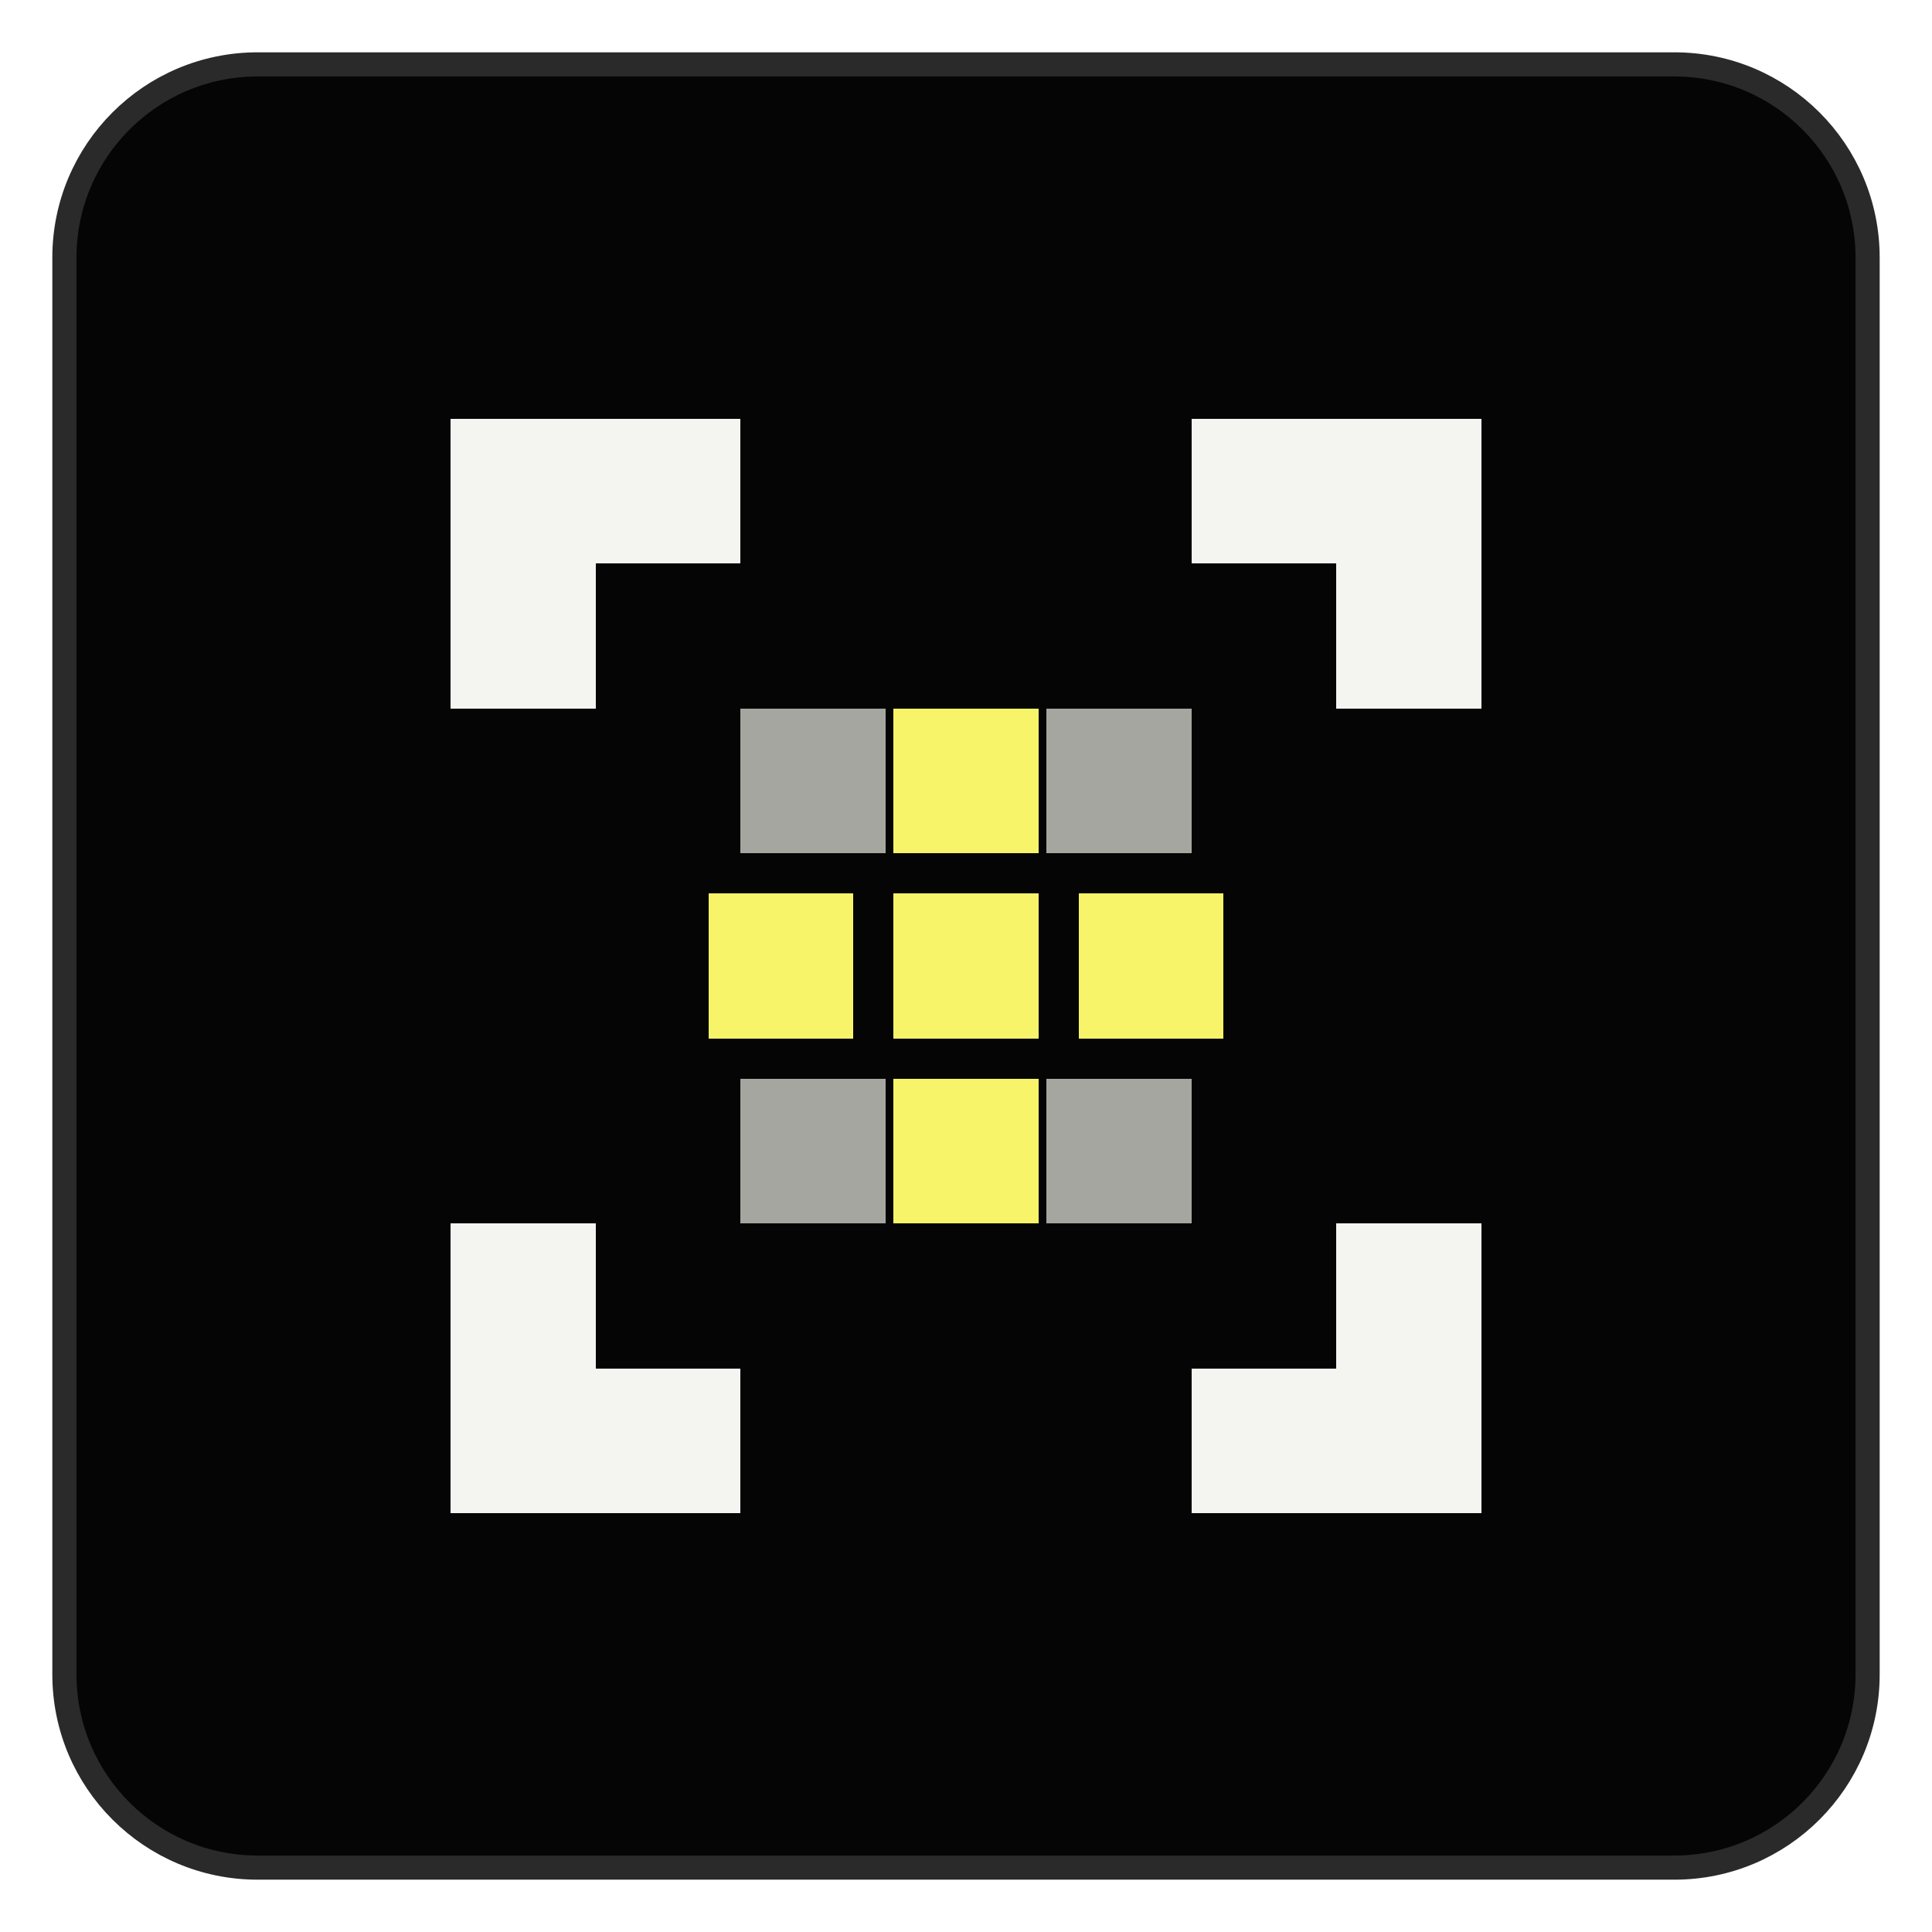
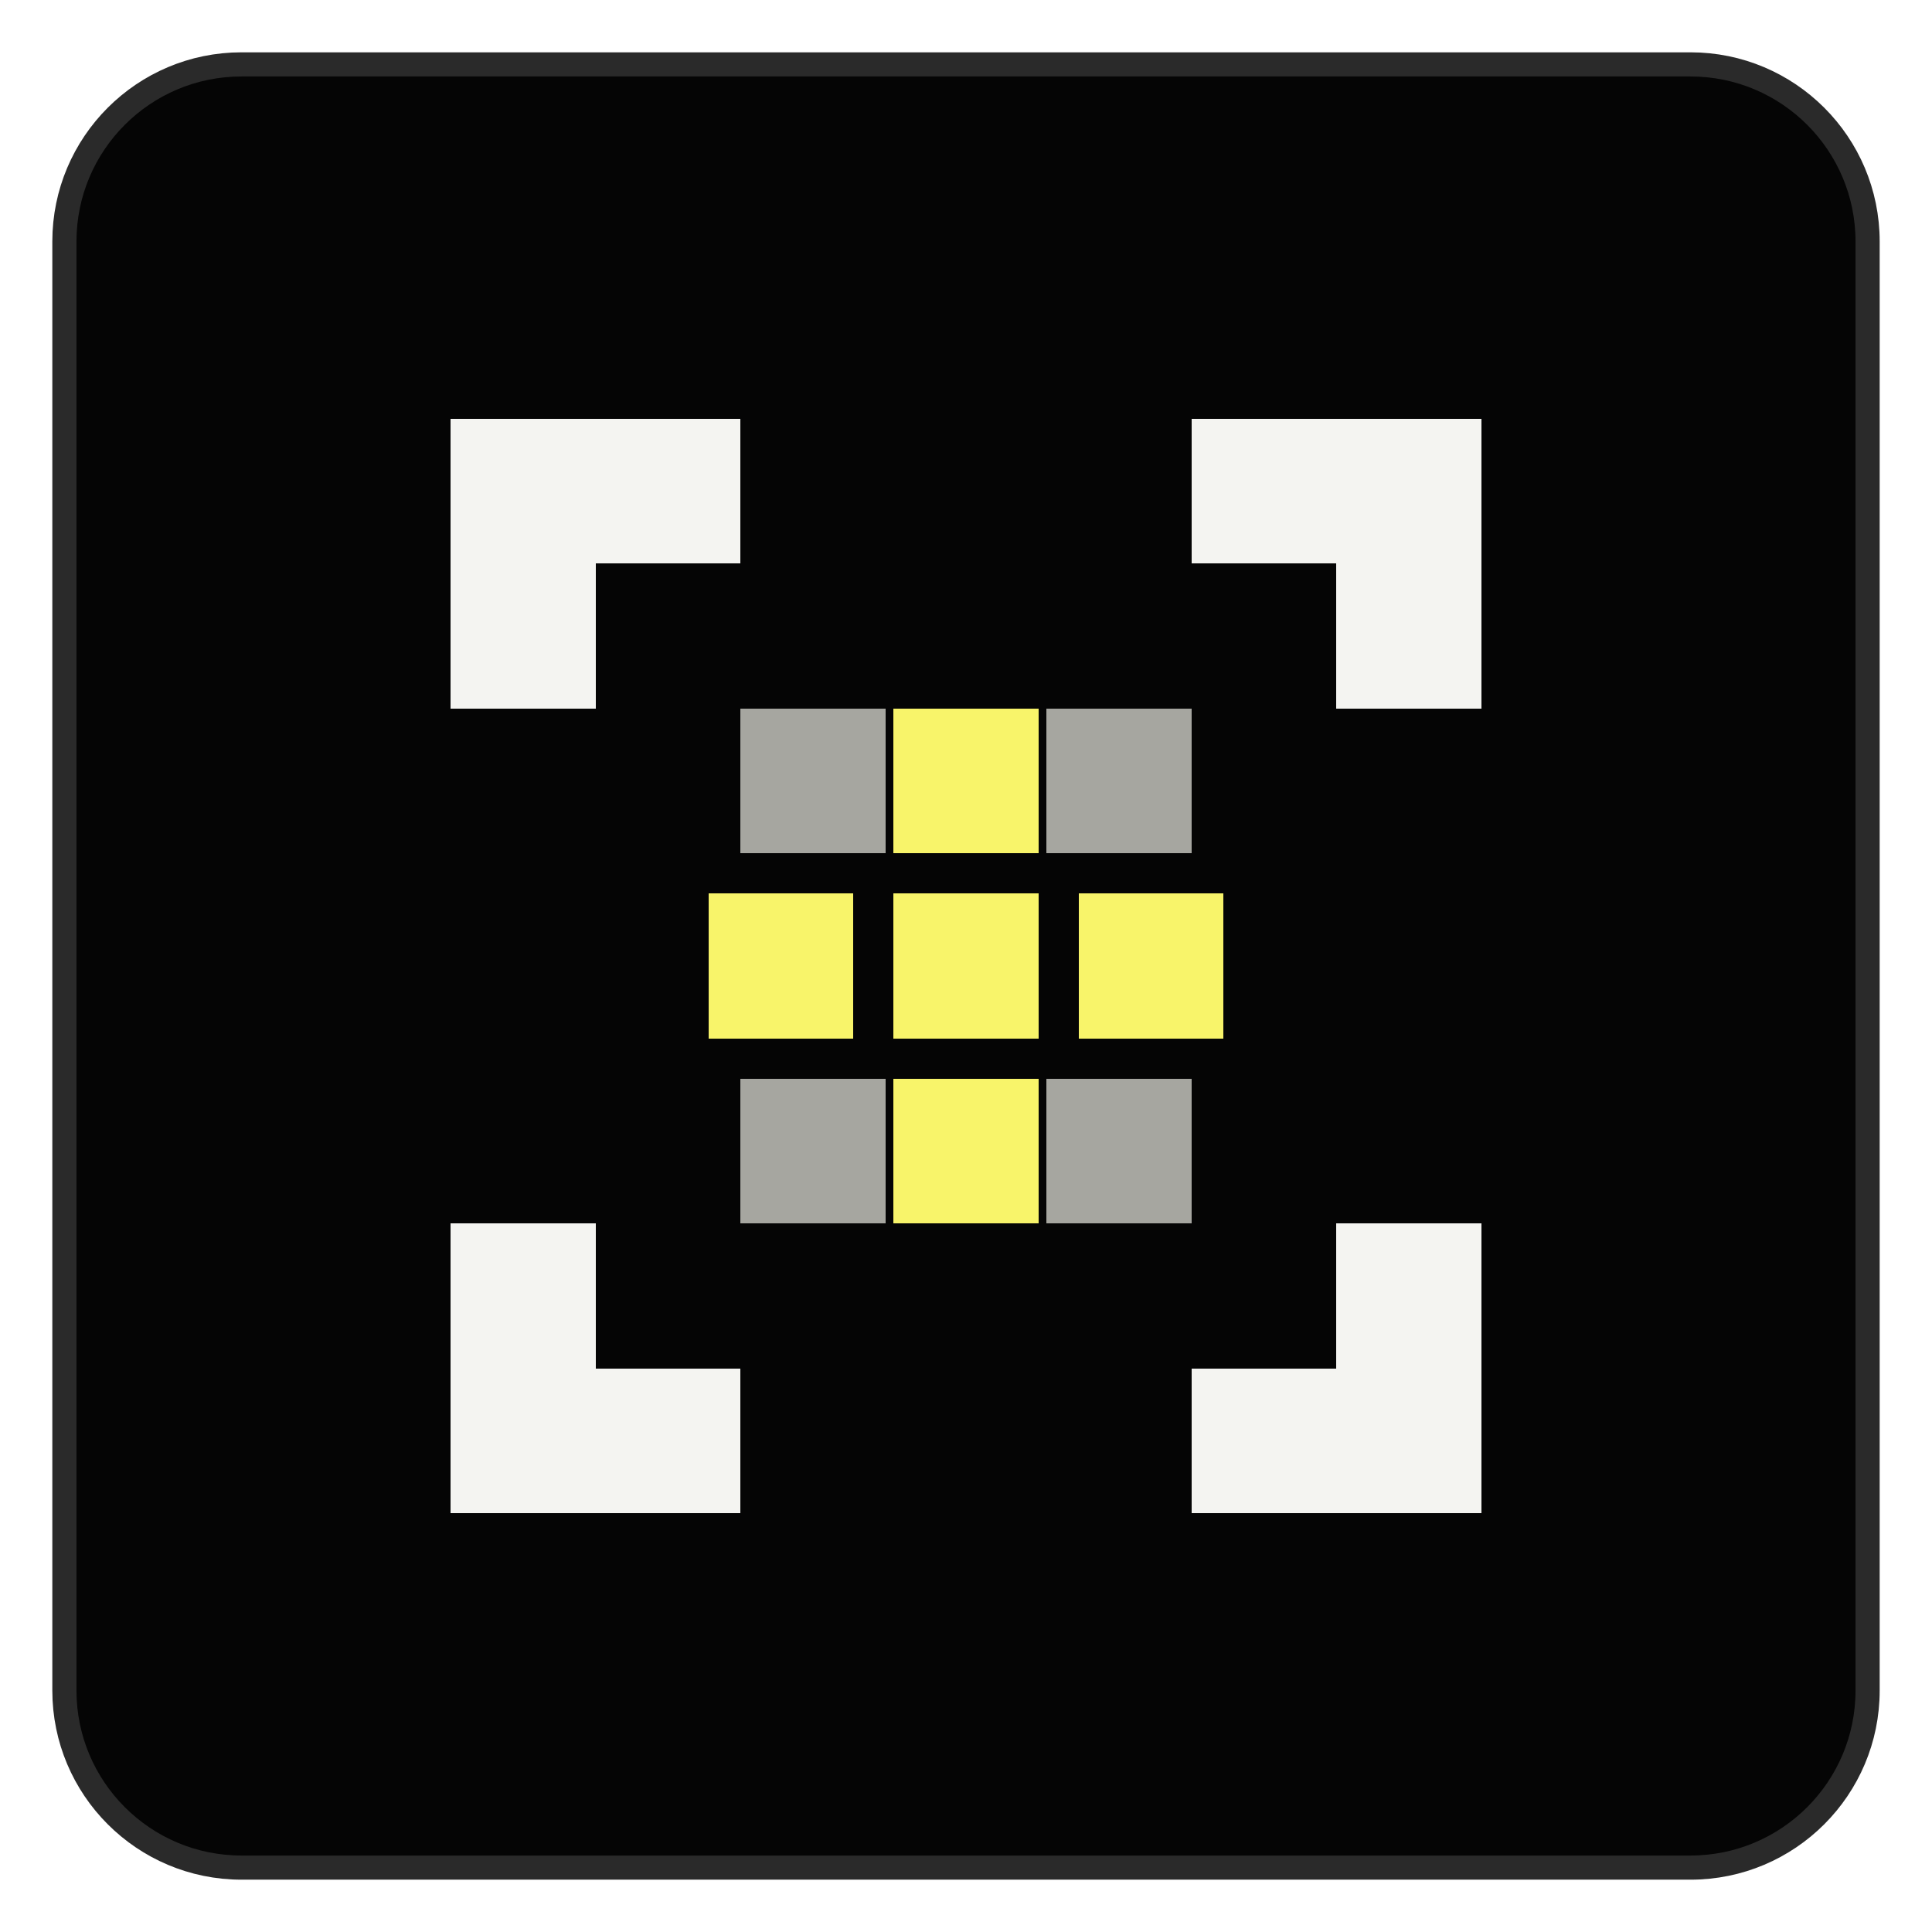
<svg xmlns="http://www.w3.org/2000/svg" width="240" height="240" viewBox="0 0 240 240" role="img" aria-labelledby="title desc">
-   <rect x="8" y="8" width="224" height="224" rx="24" fill="#050505" />
-   <rect x="8" y="8" width="224" height="224" rx="24" fill="none" stroke="#2A2A2A" stroke-width="3" />
+   <rect x="8" y="8" width="224" height="224" rx="22" fill="#050505" />
+   <rect x="8" y="8" width="224" height="224" rx="22" fill="none" stroke="#2A2A2A" stroke-width="3" />
  <g shape-rendering="crispEdges">
    <rect x="56" y="52" width="18" height="18" fill="#F4F4F1" />
    <rect x="74" y="52" width="18" height="18" fill="#F4F4F1" />
    <rect x="148" y="52" width="18" height="18" fill="#F4F4F1" />
    <rect x="166" y="52" width="18" height="18" fill="#F4F4F1" />
    <rect x="56" y="70" width="18" height="18" fill="#F4F4F1" />
    <rect x="166" y="70" width="18" height="18" fill="#F4F4F1" />
    <rect x="56" y="152" width="18" height="18" fill="#F4F4F1" />
    <rect x="166" y="152" width="18" height="18" fill="#F4F4F1" />
    <rect x="56" y="170" width="18" height="18" fill="#F4F4F1" />
    <rect x="74" y="170" width="18" height="18" fill="#F4F4F1" />
    <rect x="148" y="170" width="18" height="18" fill="#F4F4F1" />
    <rect x="166" y="170" width="18" height="18" fill="#F4F4F1" />
    <rect x="92" y="88" width="18" height="18" fill="#A6A6A0" />
    <rect x="130" y="88" width="18" height="18" fill="#A6A6A0" />
    <rect x="92" y="134" width="18" height="18" fill="#A6A6A0" />
    <rect x="130" y="134" width="18" height="18" fill="#A6A6A0" />
    <rect x="111" y="111" width="18" height="18" fill="#F8F46A" />
    <rect x="111" y="88" width="18" height="18" fill="#F8F46A" />
    <rect x="111" y="134" width="18" height="18" fill="#F8F46A" />
    <rect x="88" y="111" width="18" height="18" fill="#F8F46A" />
    <rect x="134" y="111" width="18" height="18" fill="#F8F46A" />
  </g>
</svg>
